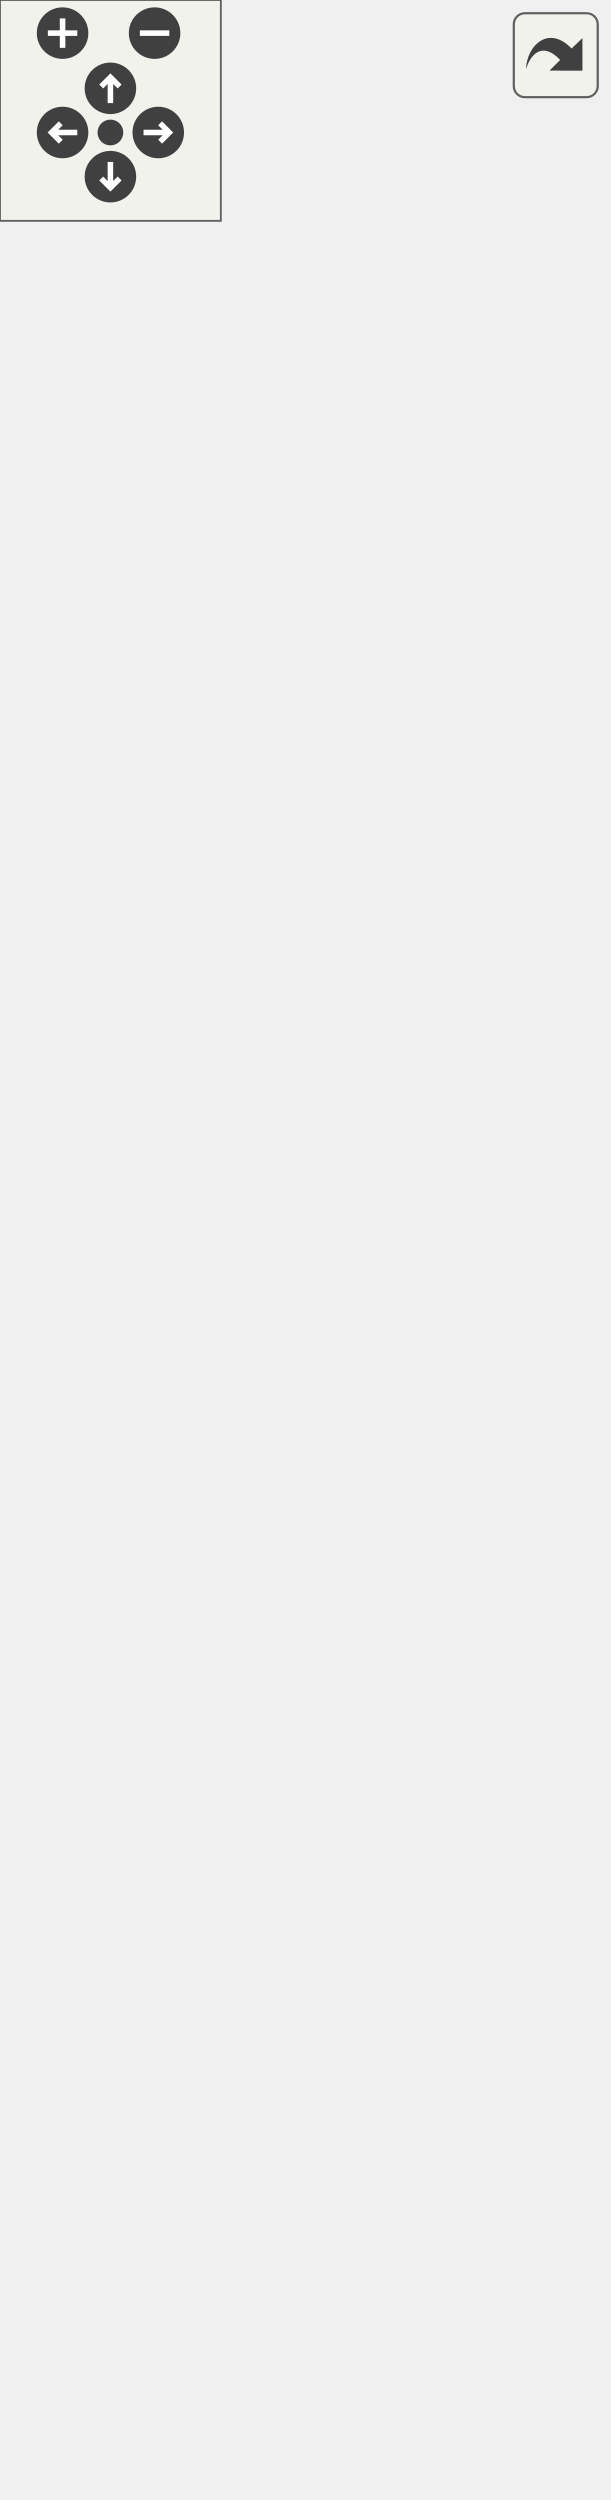
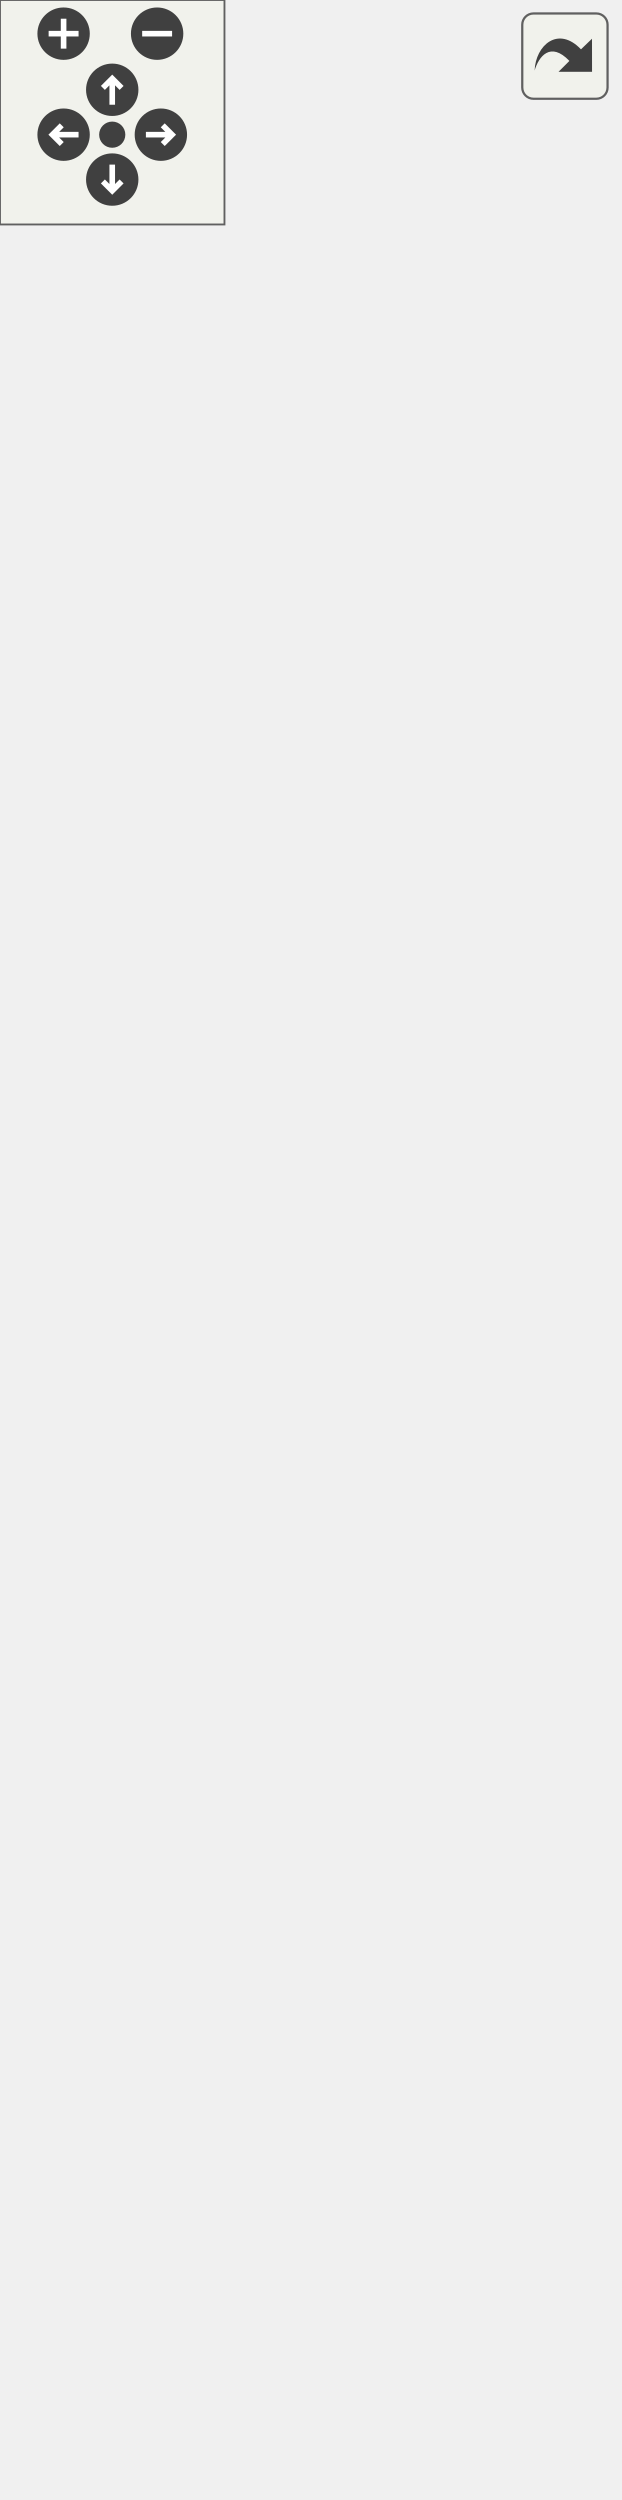
<svg xmlns="http://www.w3.org/2000/svg" xmlns:xlink="http://www.w3.org/1999/xlink" id="main" version="1.1" xml:space="preserve">
  <style type="text/css">
.edge:hover path { stroke: red; }
.edge:hover polygon { stroke: red; fill: red; }
</style>
  <defs>
    <circle id="rim" cx="0" cy="0" r="7" />
    <circle id="rim2" cx="0" cy="0" r="3.5" />
    <g id="zoomPlus">
      <use xlink:href="#rim" fill="#404040">
        <set attributeName="fill" to="#808080" begin="zoomplus.mouseover" end="zoomplus.mouseout" />
      </use>
      <path d="M-4,0h8M0,-4v8" fill="none" stroke="white" stroke-width="1.5" pointer-events="none" />
    </g>
    <g id="zoomMin">
      <use xlink:href="#rim" fill="#404040">
        <set attributeName="fill" to="#808080" begin="zoomminus.mouseover" end="zoomminus.mouseout" />
      </use>
      <path d="M-4,0h8" fill="none" stroke="white" stroke-width="1.5" pointer-events="none" />
    </g>
    <g id="dirArrow">
      <path fill="none" stroke="white" stroke-width="1.5" d="M0,-3.0v7 M-2.5,-0.5L0,-3.0L2.5,-0.5" />
    </g>
    <g id="resetDef">
      <use xlink:href="#rim2" fill="#404040">
        <set attributeName="fill" to="#808080" begin="reset.mouseover" end="reset.mouseout" />
      </use>
    </g>
  </defs>
  <svg id="graph" class="graph">
    <g id="viewport">
      <g id="node1" class="node">
        <g id="a_node1">
          <a xlink:title="A class template for handling data types, matrices, and vectors in a Ublas space.">
-             <polygon fill="#bfbfbf" stroke="black" points="0,-0.5 0,-618.5 165,-618.5 165,-0.5 0,-0.5" />
-             <text text-anchor="start" x="8" y="-606.5" font-family="Helvetica,sans-Serif" font-size="10.00">Kratos::UblasSpace</text>
-             <text text-anchor="start" x="8" y="-595.5" font-family="Helvetica,sans-Serif" font-size="10.00">&lt; TDataType, TMatrixType,</text>
-             <text text-anchor="middle" x="82.5" y="-584.5" font-family="Helvetica,sans-Serif" font-size="10.00"> TVectorType &gt;</text>
-             <polyline fill="none" stroke="black" points="0,-577.5 165,-577.5 " />
-             <text text-anchor="middle" x="82.5" y="-565.5" font-family="Helvetica,sans-Serif" font-size="10.00"> </text>
-             <polyline fill="none" stroke="black" points="0,-558.5 165,-558.5 " />
-             <text text-anchor="start" x="8" y="-546.5" font-family="Helvetica,sans-Serif" font-size="10.00">+ UblasSpace()</text>
-             <text text-anchor="start" x="8" y="-535.5" font-family="Helvetica,sans-Serif" font-size="10.00">+ ~UblasSpace()</text>
-             <text text-anchor="start" x="8" y="-524.5" font-family="Helvetica,sans-Serif" font-size="10.00">+ CreateEmptyMatrixPointer()</text>
-             <text text-anchor="start" x="8" y="-513.5" font-family="Helvetica,sans-Serif" font-size="10.00">+ CreateEmptyVectorPointer()</text>
-             <text text-anchor="start" x="8" y="-502.5" font-family="Helvetica,sans-Serif" font-size="10.00">+ Size()</text>
-             <text text-anchor="start" x="8" y="-491.5" font-family="Helvetica,sans-Serif" font-size="10.00">+ Size1()</text>
-             <text text-anchor="start" x="8" y="-480.5" font-family="Helvetica,sans-Serif" font-size="10.00">+ Size2()</text>
-             <text text-anchor="start" x="8" y="-469.5" font-family="Helvetica,sans-Serif" font-size="10.00">+ GetColumn()</text>
-             <text text-anchor="start" x="8" y="-458.5" font-family="Helvetica,sans-Serif" font-size="10.00">+ SetColumn()</text>
-             <text text-anchor="start" x="8" y="-447.5" font-family="Helvetica,sans-Serif" font-size="10.00">+ Copy()</text>
+             <polygon fill="#bfbfbf" stroke="black" points="0,-0.5 0,-607.5 165,-607.5 165,-0.5 0,-0.5" />
+             <text text-anchor="start" x="8" y="-595.5" font-family="Helvetica,sans-Serif" font-size="10.00">Kratos::UblasSpace</text>
+             <text text-anchor="start" x="8" y="-584.5" font-family="Helvetica,sans-Serif" font-size="10.00">&lt; TDataType, TMatrixType,</text>
+             <text text-anchor="middle" x="82.5" y="-573.5" font-family="Helvetica,sans-Serif" font-size="10.00"> TVectorType &gt;</text>
+             <polyline fill="none" stroke="black" points="0,-566.5 165,-566.5 " />
+             <text text-anchor="middle" x="82.5" y="-554.5" font-family="Helvetica,sans-Serif" font-size="10.00"> </text>
+             <polyline fill="none" stroke="black" points="0,-547.5 165,-547.5 " />
+             <text text-anchor="start" x="8" y="-535.5" font-family="Helvetica,sans-Serif" font-size="10.00">+ UblasSpace()</text>
+             <text text-anchor="start" x="8" y="-524.5" font-family="Helvetica,sans-Serif" font-size="10.00">+ ~UblasSpace()</text>
+             <text text-anchor="start" x="8" y="-513.5" font-family="Helvetica,sans-Serif" font-size="10.00">+ CreateEmptyMatrixPointer()</text>
+             <text text-anchor="start" x="8" y="-502.5" font-family="Helvetica,sans-Serif" font-size="10.00">+ CreateEmptyVectorPointer()</text>
+             <text text-anchor="start" x="8" y="-491.5" font-family="Helvetica,sans-Serif" font-size="10.00">+ Size()</text>
+             <text text-anchor="start" x="8" y="-480.5" font-family="Helvetica,sans-Serif" font-size="10.00">+ Size1()</text>
+             <text text-anchor="start" x="8" y="-469.5" font-family="Helvetica,sans-Serif" font-size="10.00">+ Size2()</text>
+             <text text-anchor="start" x="8" y="-458.5" font-family="Helvetica,sans-Serif" font-size="10.00">+ GetColumn()</text>
+             <text text-anchor="start" x="8" y="-447.5" font-family="Helvetica,sans-Serif" font-size="10.00">+ SetColumn()</text>
            <text text-anchor="start" x="8" y="-436.5" font-family="Helvetica,sans-Serif" font-size="10.00">+ Copy()</text>
-             <text text-anchor="start" x="8" y="-425.5" font-family="Helvetica,sans-Serif" font-size="10.00">+ Dot()</text>
-             <text text-anchor="start" x="8" y="-414.5" font-family="Helvetica,sans-Serif" font-size="10.00">and 37 more...</text>
-             <text text-anchor="start" x="8" y="-403.5" font-family="Helvetica,sans-Serif" font-size="10.00">* DataType</text>
-             <text text-anchor="start" x="8" y="-392.5" font-family="Helvetica,sans-Serif" font-size="10.00">* MatrixType</text>
-             <text text-anchor="start" x="8" y="-381.5" font-family="Helvetica,sans-Serif" font-size="10.00">* VectorType</text>
-             <text text-anchor="start" x="8" y="-370.5" font-family="Helvetica,sans-Serif" font-size="10.00">* IndexType</text>
-             <text text-anchor="start" x="8" y="-359.5" font-family="Helvetica,sans-Serif" font-size="10.00">* SizeType</text>
-             <text text-anchor="start" x="8" y="-348.5" font-family="Helvetica,sans-Serif" font-size="10.00">* MatrixPointerType</text>
-             <text text-anchor="start" x="8" y="-337.5" font-family="Helvetica,sans-Serif" font-size="10.00">* VectorPointerType</text>
-             <text text-anchor="start" x="8" y="-326.5" font-family="Helvetica,sans-Serif" font-size="10.00">* DofUpdaterType</text>
-             <text text-anchor="start" x="8" y="-315.5" font-family="Helvetica,sans-Serif" font-size="10.00">* DofUpdaterPointerType</text>
-             <text text-anchor="start" x="8" y="-304.5" font-family="Helvetica,sans-Serif" font-size="10.00">* KRATOS_CLASS_POINTER</text>
-             <text text-anchor="start" x="8" y="-293.5" font-family="Helvetica,sans-Serif" font-size="10.00">_DEFINITION()</text>
-             <text text-anchor="start" x="8" y="-282.5" font-family="Helvetica,sans-Serif" font-size="10.00">* UblasSpace()</text>
-             <text text-anchor="start" x="8" y="-271.5" font-family="Helvetica,sans-Serif" font-size="10.00">* ~UblasSpace()</text>
-             <text text-anchor="start" x="8" y="-260.5" font-family="Helvetica,sans-Serif" font-size="10.00">* Info()</text>
-             <text text-anchor="start" x="8" y="-249.5" font-family="Helvetica,sans-Serif" font-size="10.00">* PrintInfo()</text>
-             <text text-anchor="start" x="8" y="-238.5" font-family="Helvetica,sans-Serif" font-size="10.00">* PrintData()</text>
-             <text text-anchor="start" x="8" y="-227.5" font-family="Helvetica,sans-Serif" font-size="10.00">* IsDistributed()</text>
-             <text text-anchor="start" x="8" y="-216.5" font-family="Helvetica,sans-Serif" font-size="10.00">* FastestDirectSolverList()</text>
-             <text text-anchor="start" x="8" y="-205.5" font-family="Helvetica,sans-Serif" font-size="10.00">* GetValue()</text>
-             <text text-anchor="start" x="8" y="-194.5" font-family="Helvetica,sans-Serif" font-size="10.00">* GatherValues()</text>
-             <text text-anchor="start" x="8" y="-183.5" font-family="Helvetica,sans-Serif" font-size="10.00">* WriteMatrixMarketMatrix()</text>
-             <text text-anchor="start" x="8" y="-172.5" font-family="Helvetica,sans-Serif" font-size="10.00">* WriteMatrixMarketVector()</text>
-             <text text-anchor="start" x="8" y="-161.5" font-family="Helvetica,sans-Serif" font-size="10.00">* CreateDofUpdater()</text>
-             <text text-anchor="start" x="8" y="-150.5" font-family="Helvetica,sans-Serif" font-size="10.00">* IsDistributedSpace()</text>
+             <text text-anchor="start" x="8" y="-425.5" font-family="Helvetica,sans-Serif" font-size="10.00">+ Copy()</text>
+             <text text-anchor="start" x="8" y="-414.5" font-family="Helvetica,sans-Serif" font-size="10.00">+ Dot()</text>
+             <text text-anchor="start" x="8" y="-403.5" font-family="Helvetica,sans-Serif" font-size="10.00">and 37 more...</text>
+             <text text-anchor="start" x="8" y="-392.5" font-family="Helvetica,sans-Serif" font-size="10.00">* DataType</text>
+             <text text-anchor="start" x="8" y="-381.5" font-family="Helvetica,sans-Serif" font-size="10.00">* MatrixType</text>
+             <text text-anchor="start" x="8" y="-370.5" font-family="Helvetica,sans-Serif" font-size="10.00">* VectorType</text>
+             <text text-anchor="start" x="8" y="-359.5" font-family="Helvetica,sans-Serif" font-size="10.00">* IndexType</text>
+             <text text-anchor="start" x="8" y="-348.5" font-family="Helvetica,sans-Serif" font-size="10.00">* SizeType</text>
+             <text text-anchor="start" x="8" y="-337.5" font-family="Helvetica,sans-Serif" font-size="10.00">* MatrixPointerType</text>
+             <text text-anchor="start" x="8" y="-326.5" font-family="Helvetica,sans-Serif" font-size="10.00">* VectorPointerType</text>
+             <text text-anchor="start" x="8" y="-315.5" font-family="Helvetica,sans-Serif" font-size="10.00">* DofUpdaterType</text>
+             <text text-anchor="start" x="8" y="-304.5" font-family="Helvetica,sans-Serif" font-size="10.00">* DofUpdaterPointerType</text>
+             <text text-anchor="start" x="8" y="-293.5" font-family="Helvetica,sans-Serif" font-size="10.00">* KRATOS_CLASS_POINTER</text>
+             <text text-anchor="start" x="8" y="-282.5" font-family="Helvetica,sans-Serif" font-size="10.00">_DEFINITION()</text>
+             <text text-anchor="start" x="8" y="-271.5" font-family="Helvetica,sans-Serif" font-size="10.00">* UblasSpace()</text>
+             <text text-anchor="start" x="8" y="-260.5" font-family="Helvetica,sans-Serif" font-size="10.00">* ~UblasSpace()</text>
+             <text text-anchor="start" x="8" y="-249.5" font-family="Helvetica,sans-Serif" font-size="10.00">* Info()</text>
+             <text text-anchor="start" x="8" y="-238.5" font-family="Helvetica,sans-Serif" font-size="10.00">* PrintInfo()</text>
+             <text text-anchor="start" x="8" y="-227.5" font-family="Helvetica,sans-Serif" font-size="10.00">* PrintData()</text>
+             <text text-anchor="start" x="8" y="-216.5" font-family="Helvetica,sans-Serif" font-size="10.00">* IsDistributed()</text>
+             <text text-anchor="start" x="8" y="-205.5" font-family="Helvetica,sans-Serif" font-size="10.00">* FastestDirectSolverList()</text>
+             <text text-anchor="start" x="8" y="-194.5" font-family="Helvetica,sans-Serif" font-size="10.00">* GetValue()</text>
+             <text text-anchor="start" x="8" y="-183.5" font-family="Helvetica,sans-Serif" font-size="10.00">* GatherValues()</text>
+             <text text-anchor="start" x="8" y="-172.5" font-family="Helvetica,sans-Serif" font-size="10.00">* WriteMatrixMarketMatrix()</text>
+             <text text-anchor="start" x="8" y="-161.5" font-family="Helvetica,sans-Serif" font-size="10.00">* WriteMatrixMarketVector()</text>
+             <text text-anchor="start" x="8" y="-150.5" font-family="Helvetica,sans-Serif" font-size="10.00">* CreateDofUpdater()</text>
            <text text-anchor="start" x="8" y="-139.5" font-family="Helvetica,sans-Serif" font-size="10.00">* CreateEmptyMatrixPointer()</text>
            <text text-anchor="start" x="8" y="-128.5" font-family="Helvetica,sans-Serif" font-size="10.00">* CreateEmptyVectorPointer()</text>
            <text text-anchor="start" x="8" y="-117.5" font-family="Helvetica,sans-Serif" font-size="10.00">* Size()</text>
            <text text-anchor="start" x="8" y="-106.5" font-family="Helvetica,sans-Serif" font-size="10.00">* Size1()</text>
            <text text-anchor="start" x="8" y="-95.5" font-family="Helvetica,sans-Serif" font-size="10.00">* Size2()</text>
            <text text-anchor="start" x="8" y="-84.5" font-family="Helvetica,sans-Serif" font-size="10.00">* GetColumn()</text>
            <text text-anchor="start" x="8" y="-73.5" font-family="Helvetica,sans-Serif" font-size="10.00">* SetColumn()</text>
            <text text-anchor="start" x="8" y="-62.5" font-family="Helvetica,sans-Serif" font-size="10.00">* Copy()</text>
            <text text-anchor="start" x="8" y="-51.5" font-family="Helvetica,sans-Serif" font-size="10.00">* Copy()</text>
            <text text-anchor="start" x="8" y="-40.5" font-family="Helvetica,sans-Serif" font-size="10.00">* Dot()</text>
            <text text-anchor="start" x="8" y="-29.5" font-family="Helvetica,sans-Serif" font-size="10.00">and 37 more...</text>
            <text text-anchor="start" x="8" y="-18.5" font-family="Helvetica,sans-Serif" font-size="10.00">* operator=()</text>
            <text text-anchor="start" x="8" y="-7.5" font-family="Helvetica,sans-Serif" font-size="10.00">* UblasSpace()</text>
          </a>
        </g>
      </g>
    </g>
  </svg>
  <g id="navigator" transform="translate(0 0)" fill="#404254">
    <rect fill="#f2f5e9" fill-opacity="0.5" stroke="#606060" stroke-width=".5" x="0" y="0" width="60" height="60" />
    <use id="zoomplus" xlink:href="#zoomPlus" x="17" y="9" />
    <use id="zoomminus" xlink:href="#zoomMin" x="42" y="9" />
    <use id="reset" xlink:href="#resetDef" x="30" y="36" />
    <g id="arrowUp" xlink:href="#dirArrow" transform="translate(30 24)">
      <use xlink:href="#rim" fill="#404040">
        <set attributeName="fill" to="#808080" begin="arrowUp.mouseover" end="arrowUp.mouseout" />
      </use>
      <path fill="none" stroke="white" stroke-width="1.5" d="M0,-3.0v7 M-2.5,-0.5L0,-3.0L2.5,-0.5" />
    </g>
    <g id="arrowRight" xlink:href="#dirArrow" transform="rotate(90) translate(36 -43)">
      <use xlink:href="#rim" fill="#404040">
        <set attributeName="fill" to="#808080" begin="arrowRight.mouseover" end="arrowRight.mouseout" />
      </use>
      <path fill="none" stroke="white" stroke-width="1.5" d="M0,-3.0v7 M-2.5,-0.5L0,-3.0L2.5,-0.5" />
    </g>
    <g id="arrowDown" xlink:href="#dirArrow" transform="rotate(180) translate(-30 -48)">
      <use xlink:href="#rim" fill="#404040">
        <set attributeName="fill" to="#808080" begin="arrowDown.mouseover" end="arrowDown.mouseout" />
      </use>
      <path fill="none" stroke="white" stroke-width="1.5" d="M0,-3.0v7 M-2.5,-0.5L0,-3.0L2.5,-0.5" />
    </g>
    <g id="arrowLeft" xlink:href="#dirArrow" transform="rotate(270) translate(-36 17)">
      <use xlink:href="#rim" fill="#404040">
        <set attributeName="fill" to="#808080" begin="arrowLeft.mouseover" end="arrowLeft.mouseout" />
      </use>
      <path fill="none" stroke="white" stroke-width="1.5" d="M0,-3.0v7 M-2.5,-0.5L0,-3.0L2.5,-0.5" />
    </g>
  </g>
  <svg viewBox="0 0 15 15" width="100%" height="30px" preserveAspectRatio="xMaxYMin meet">
    <g id="arrow_out" transform="scale(0.3 0.3)">
      <a xlink:href="class_kratos_1_1_ublas_space__coll__graph_org.svg" target="_base">
        <rect id="button" ry="5" rx="5" y="6" x="6" height="38" width="38" fill="#f2f5e9" fill-opacity="0.5" stroke="#606060" stroke-width="1.0" />
        <path id="arrow" d="M 11.5,31.437 C 11.94,20.098 22.043,11.323 32.159,21.979 L 37.069,17.246 C 37.069,17.246 37.088,32 37.088,32 L 22.16,31.978 C 22.16,31.978 26.998,27.14 26.998,27.14 C 18.529,18.264 13.292,25.23 11.5,31.437 z" style="fill:#404040;" />
      </a>
    </g>
  </svg>
</svg>
